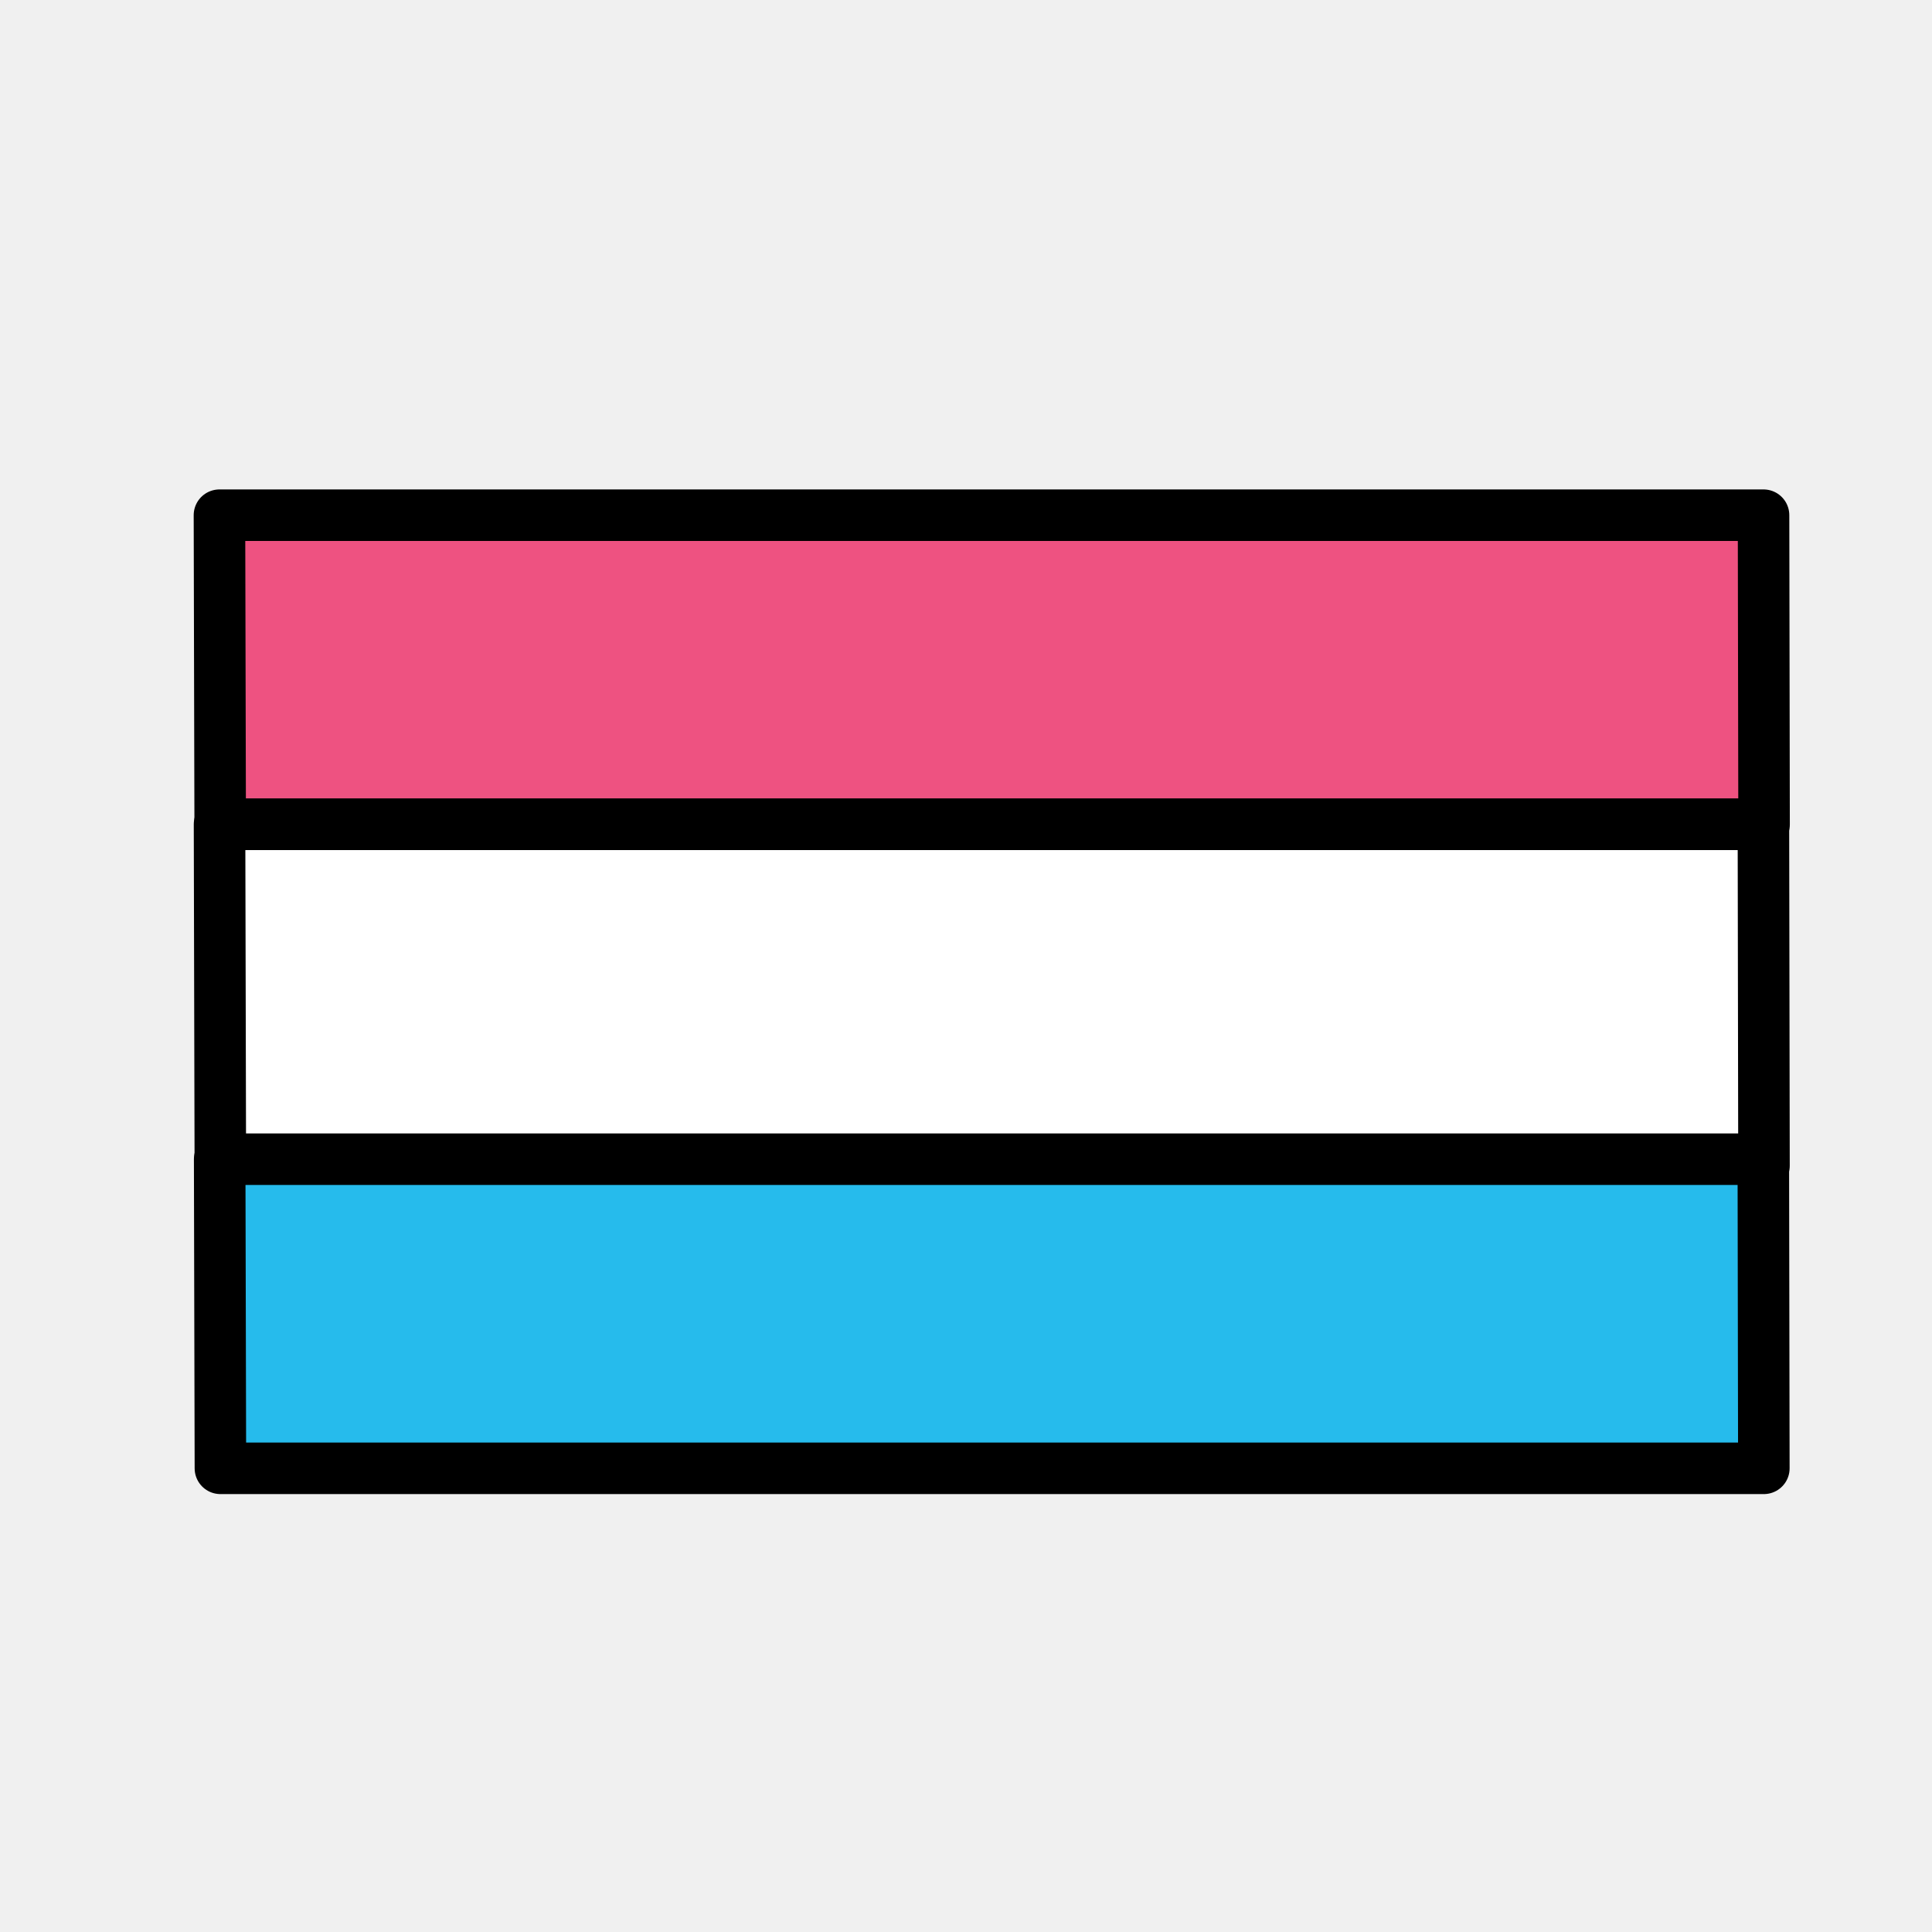
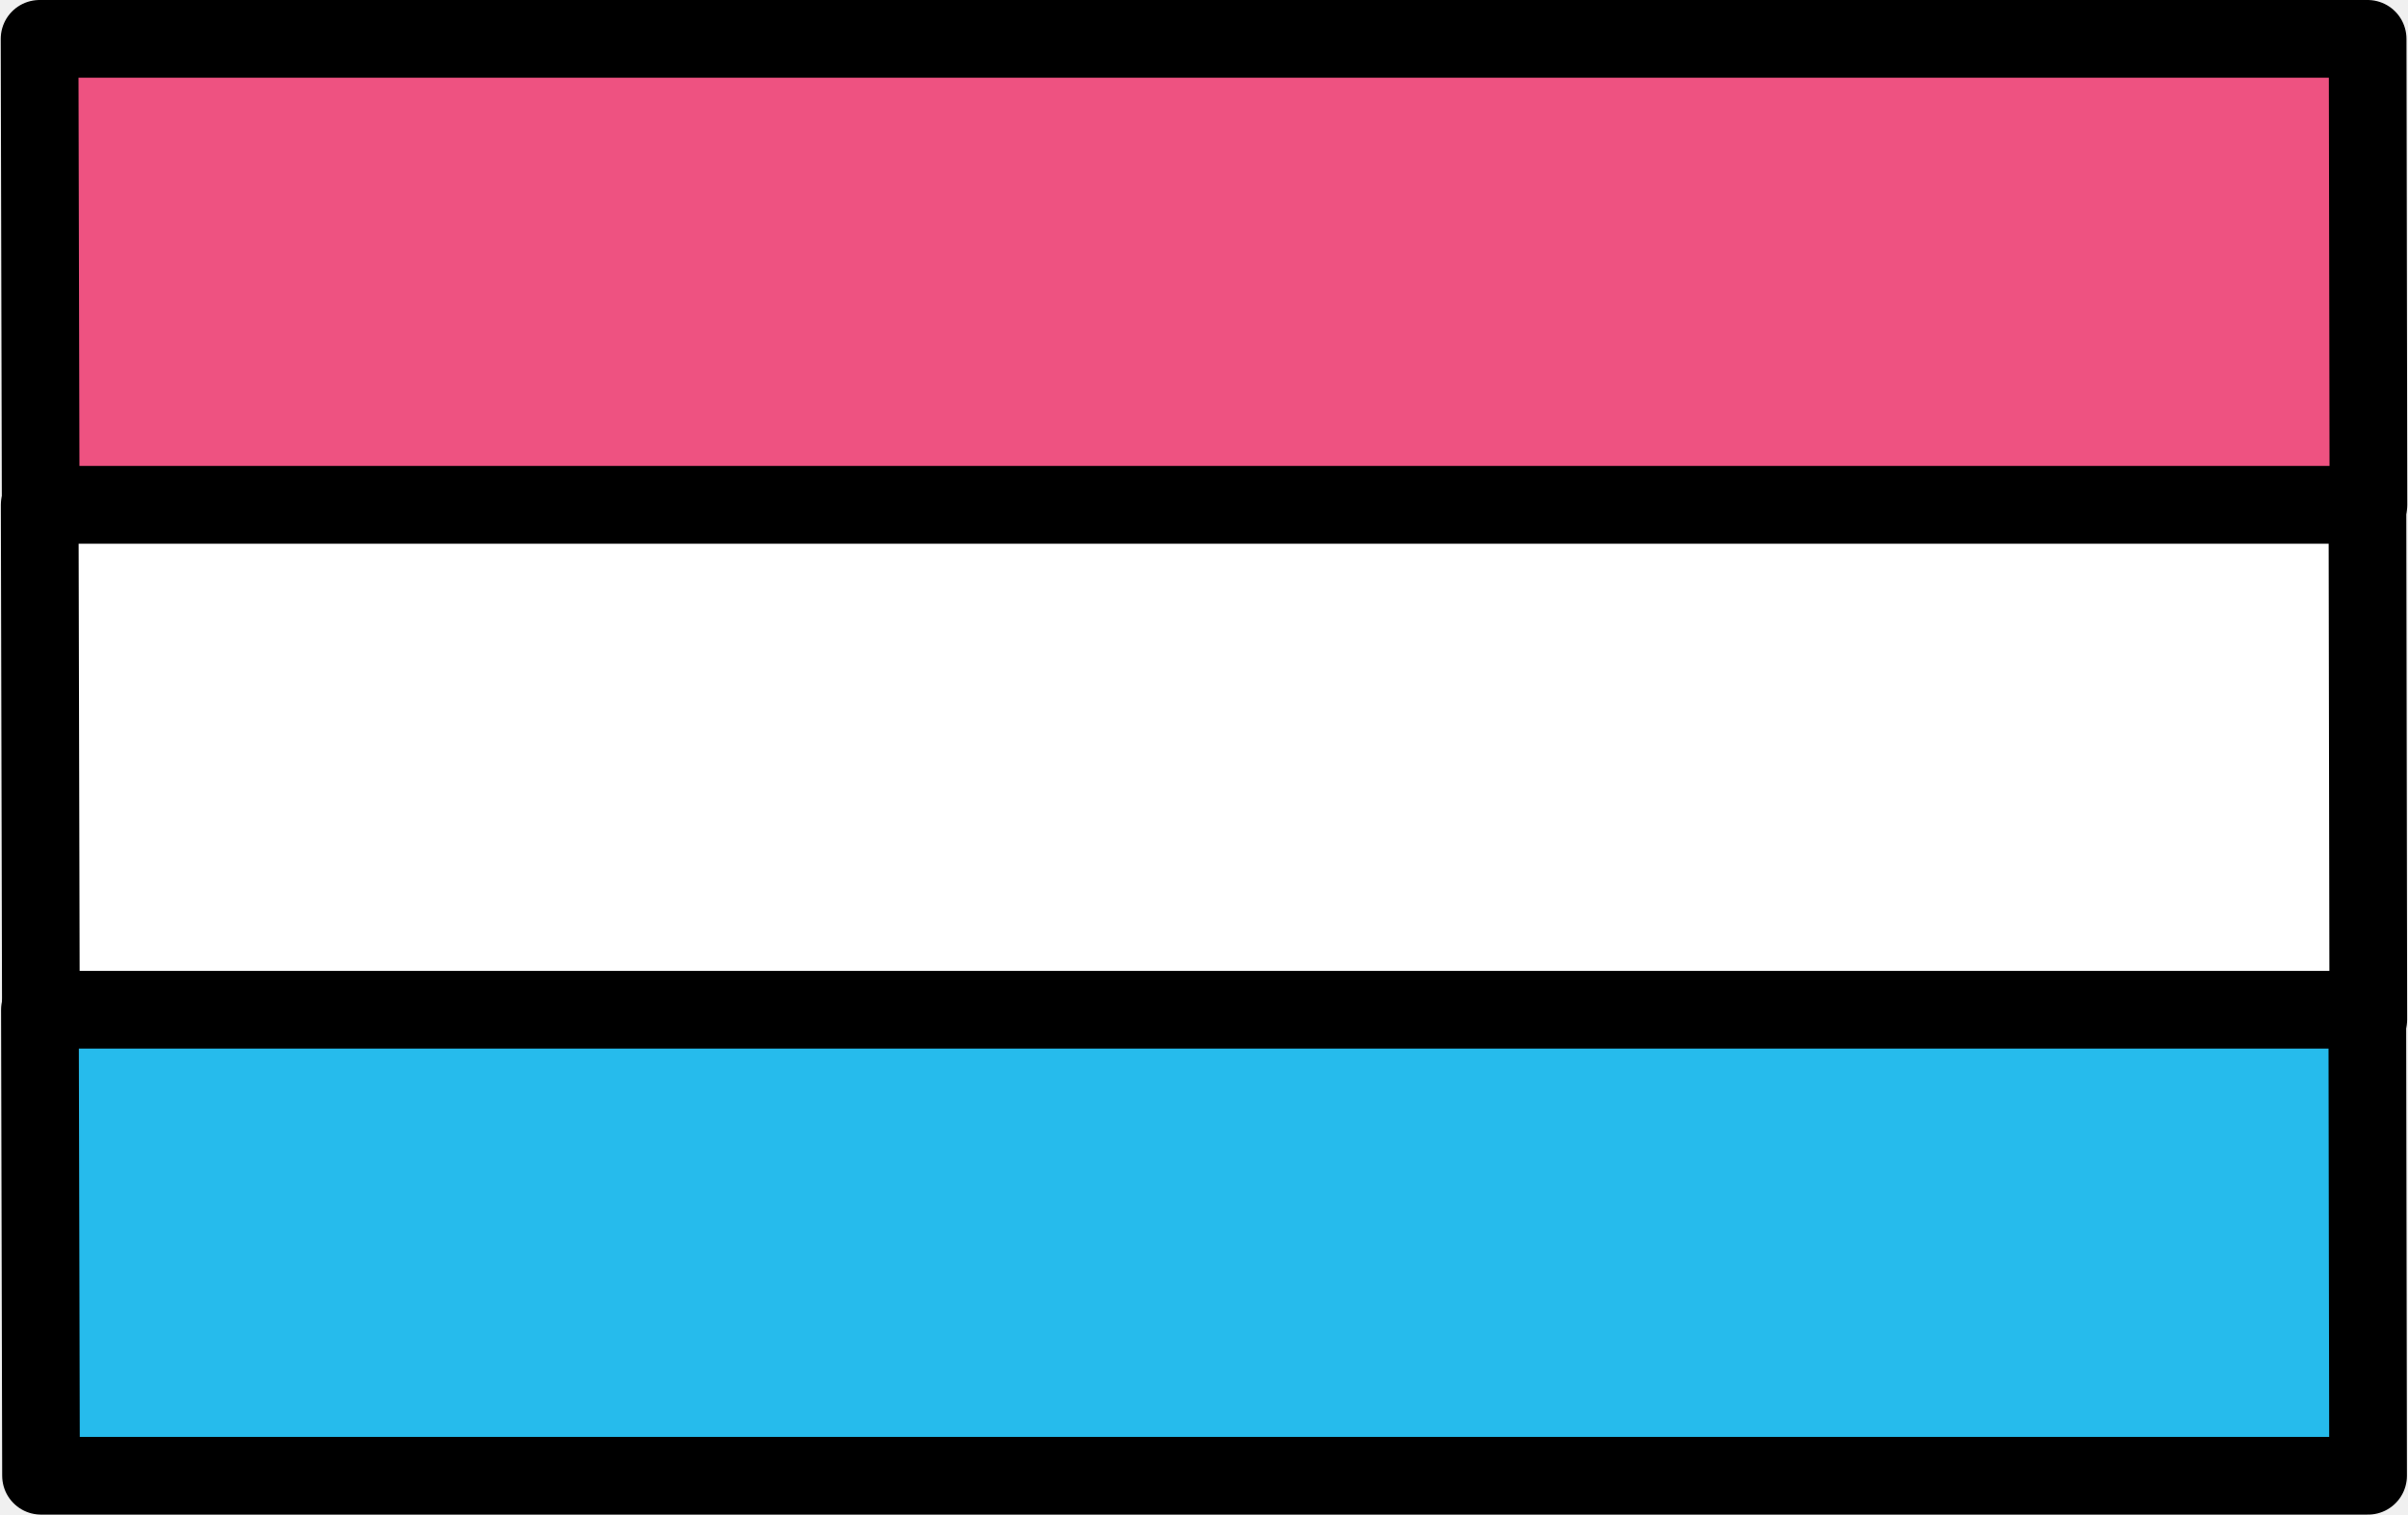
- <svg xmlns="http://www.w3.org/2000/svg" id="Netherlands" style="enable-background:new 0 0 300 300;" version="1.1" viewBox="0 0 300 300" xml:space="preserve">
-   <g>
-     <polygon points="   273.842,80 34.076,80 34.19,128 273.924,128  " style="fill:#EE5281;stroke:#000000;stroke-width:8;stroke-linecap:round;stroke-linejoin:round;stroke-miterlimit:10;" />
-     <polygon points="   34.089,128 34.213,181 273.911,181 273.822,128  " style="fill:#FFFFFF;stroke:#000000;stroke-width:8;stroke-linecap:round;stroke-linejoin:round;stroke-miterlimit:10;" />
-     <polygon points="   34.225,228 273.889,228 273.808,180 34.111,180  " style="fill:#26BBEC;stroke:#000000;stroke-width:8;stroke-linecap:round;stroke-linejoin:round;stroke-miterlimit:10;" />
+ <svg xmlns="http://www.w3.org/2000/svg" width="248px" height="156px" viewBox="0 0 248 156" version="1.1">
+   <g id="group">
+     <path id="Путь" d="M243.842 4 L4.076 4 4.19 52 243.924 52 Z" fill="#ee5281" fill-opacity="1" stroke="#000000" stroke-width="8" stroke-opacity="1" stroke-linejoin="round" />
+     <path id="Путь-1" d="M4.089 52 L4.213 105 243.911 105 243.822 52 Z" fill="#ffffff" fill-opacity="1" stroke="#000000" stroke-width="8" stroke-opacity="1" stroke-linejoin="round" />
+     <path id="Путь-2" d="M4.225 152 L243.889 152 243.808 104 4.111 104 Z" fill="#26bbec" fill-opacity="1" stroke="#000000" stroke-width="8" stroke-opacity="1" stroke-linejoin="round" />
  </g>
-   <g />
-   <g />
-   <g />
-   <g />
-   <g />
-   <g />
-   <g />
-   <g />
-   <g />
-   <g />
-   <g />
-   <g />
-   <g />
-   <g />
-   <g />
+   <g id="group-1" />
+   <g id="group-2" />
+   <g id="group-3" />
+   <g id="group-4" />
+   <g id="group-5" />
+   <g id="group-6" />
+   <g id="group-7" />
+   <g id="group-8" />
+   <g id="group-9" />
+   <g id="group-10" />
+   <g id="group-11" />
+   <g id="group-12" />
+   <g id="group-13" />
+   <g id="group-14" />
+   <g id="group-15" />
</svg>
